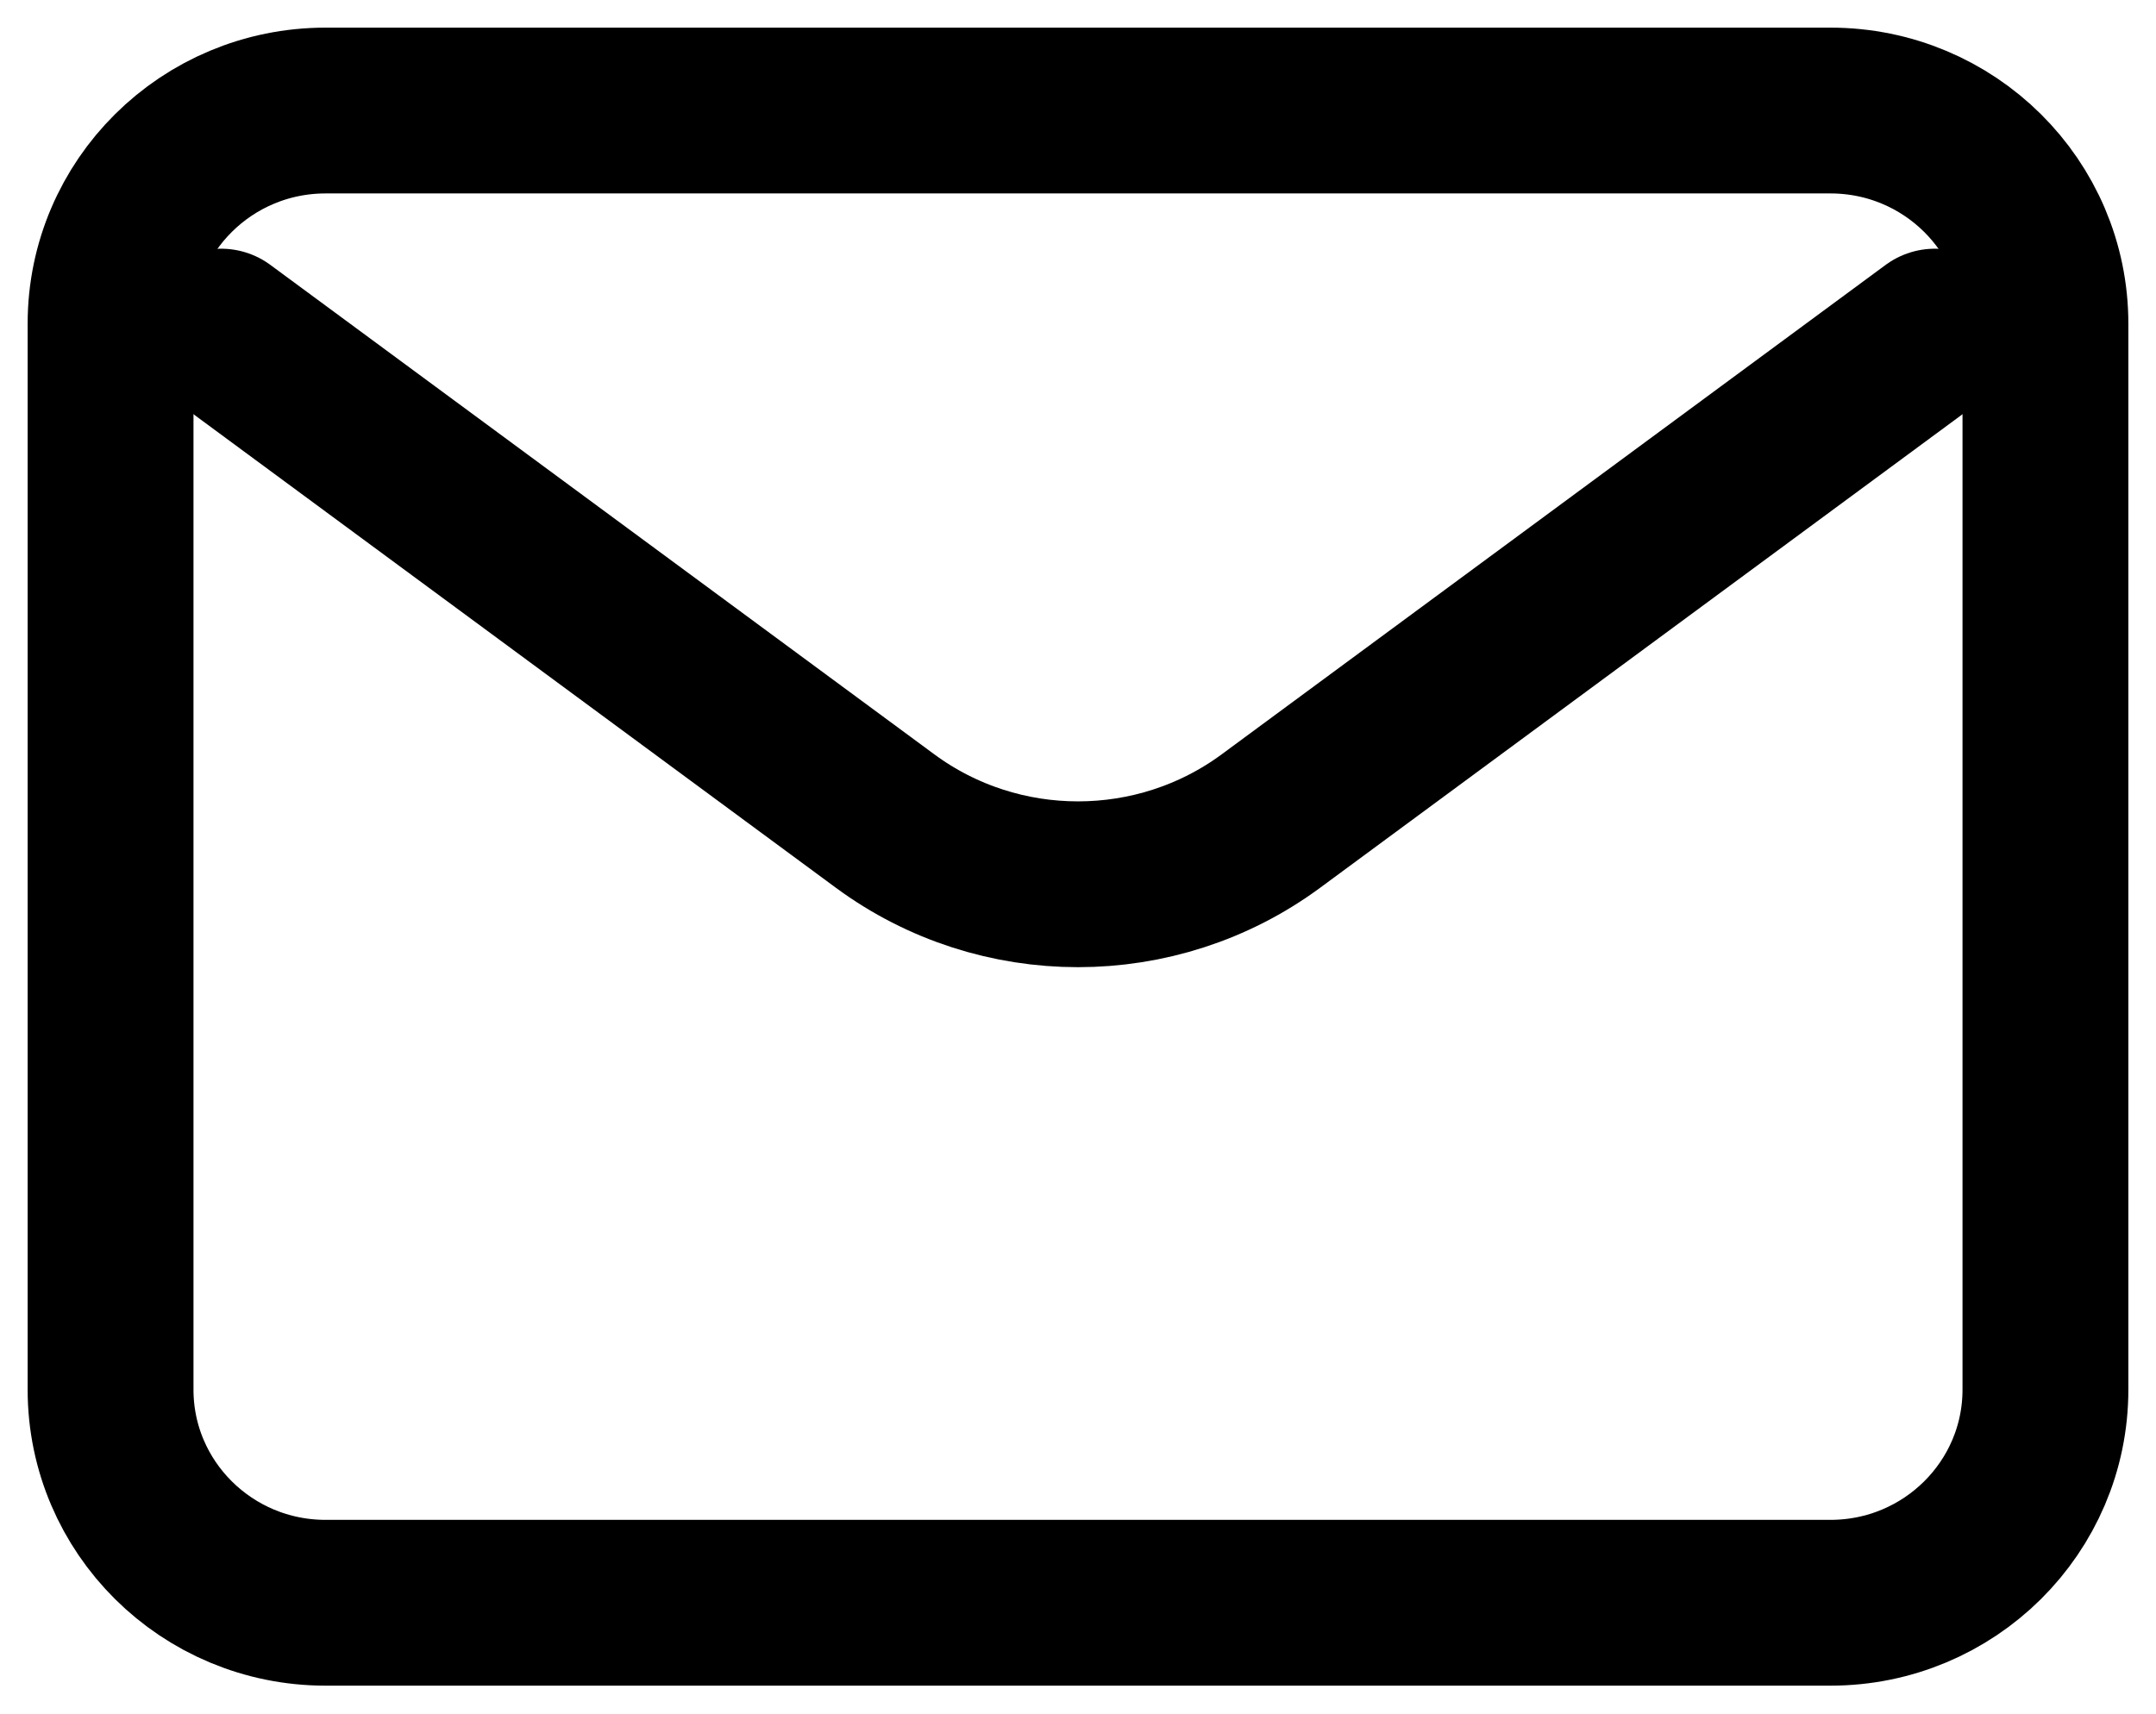
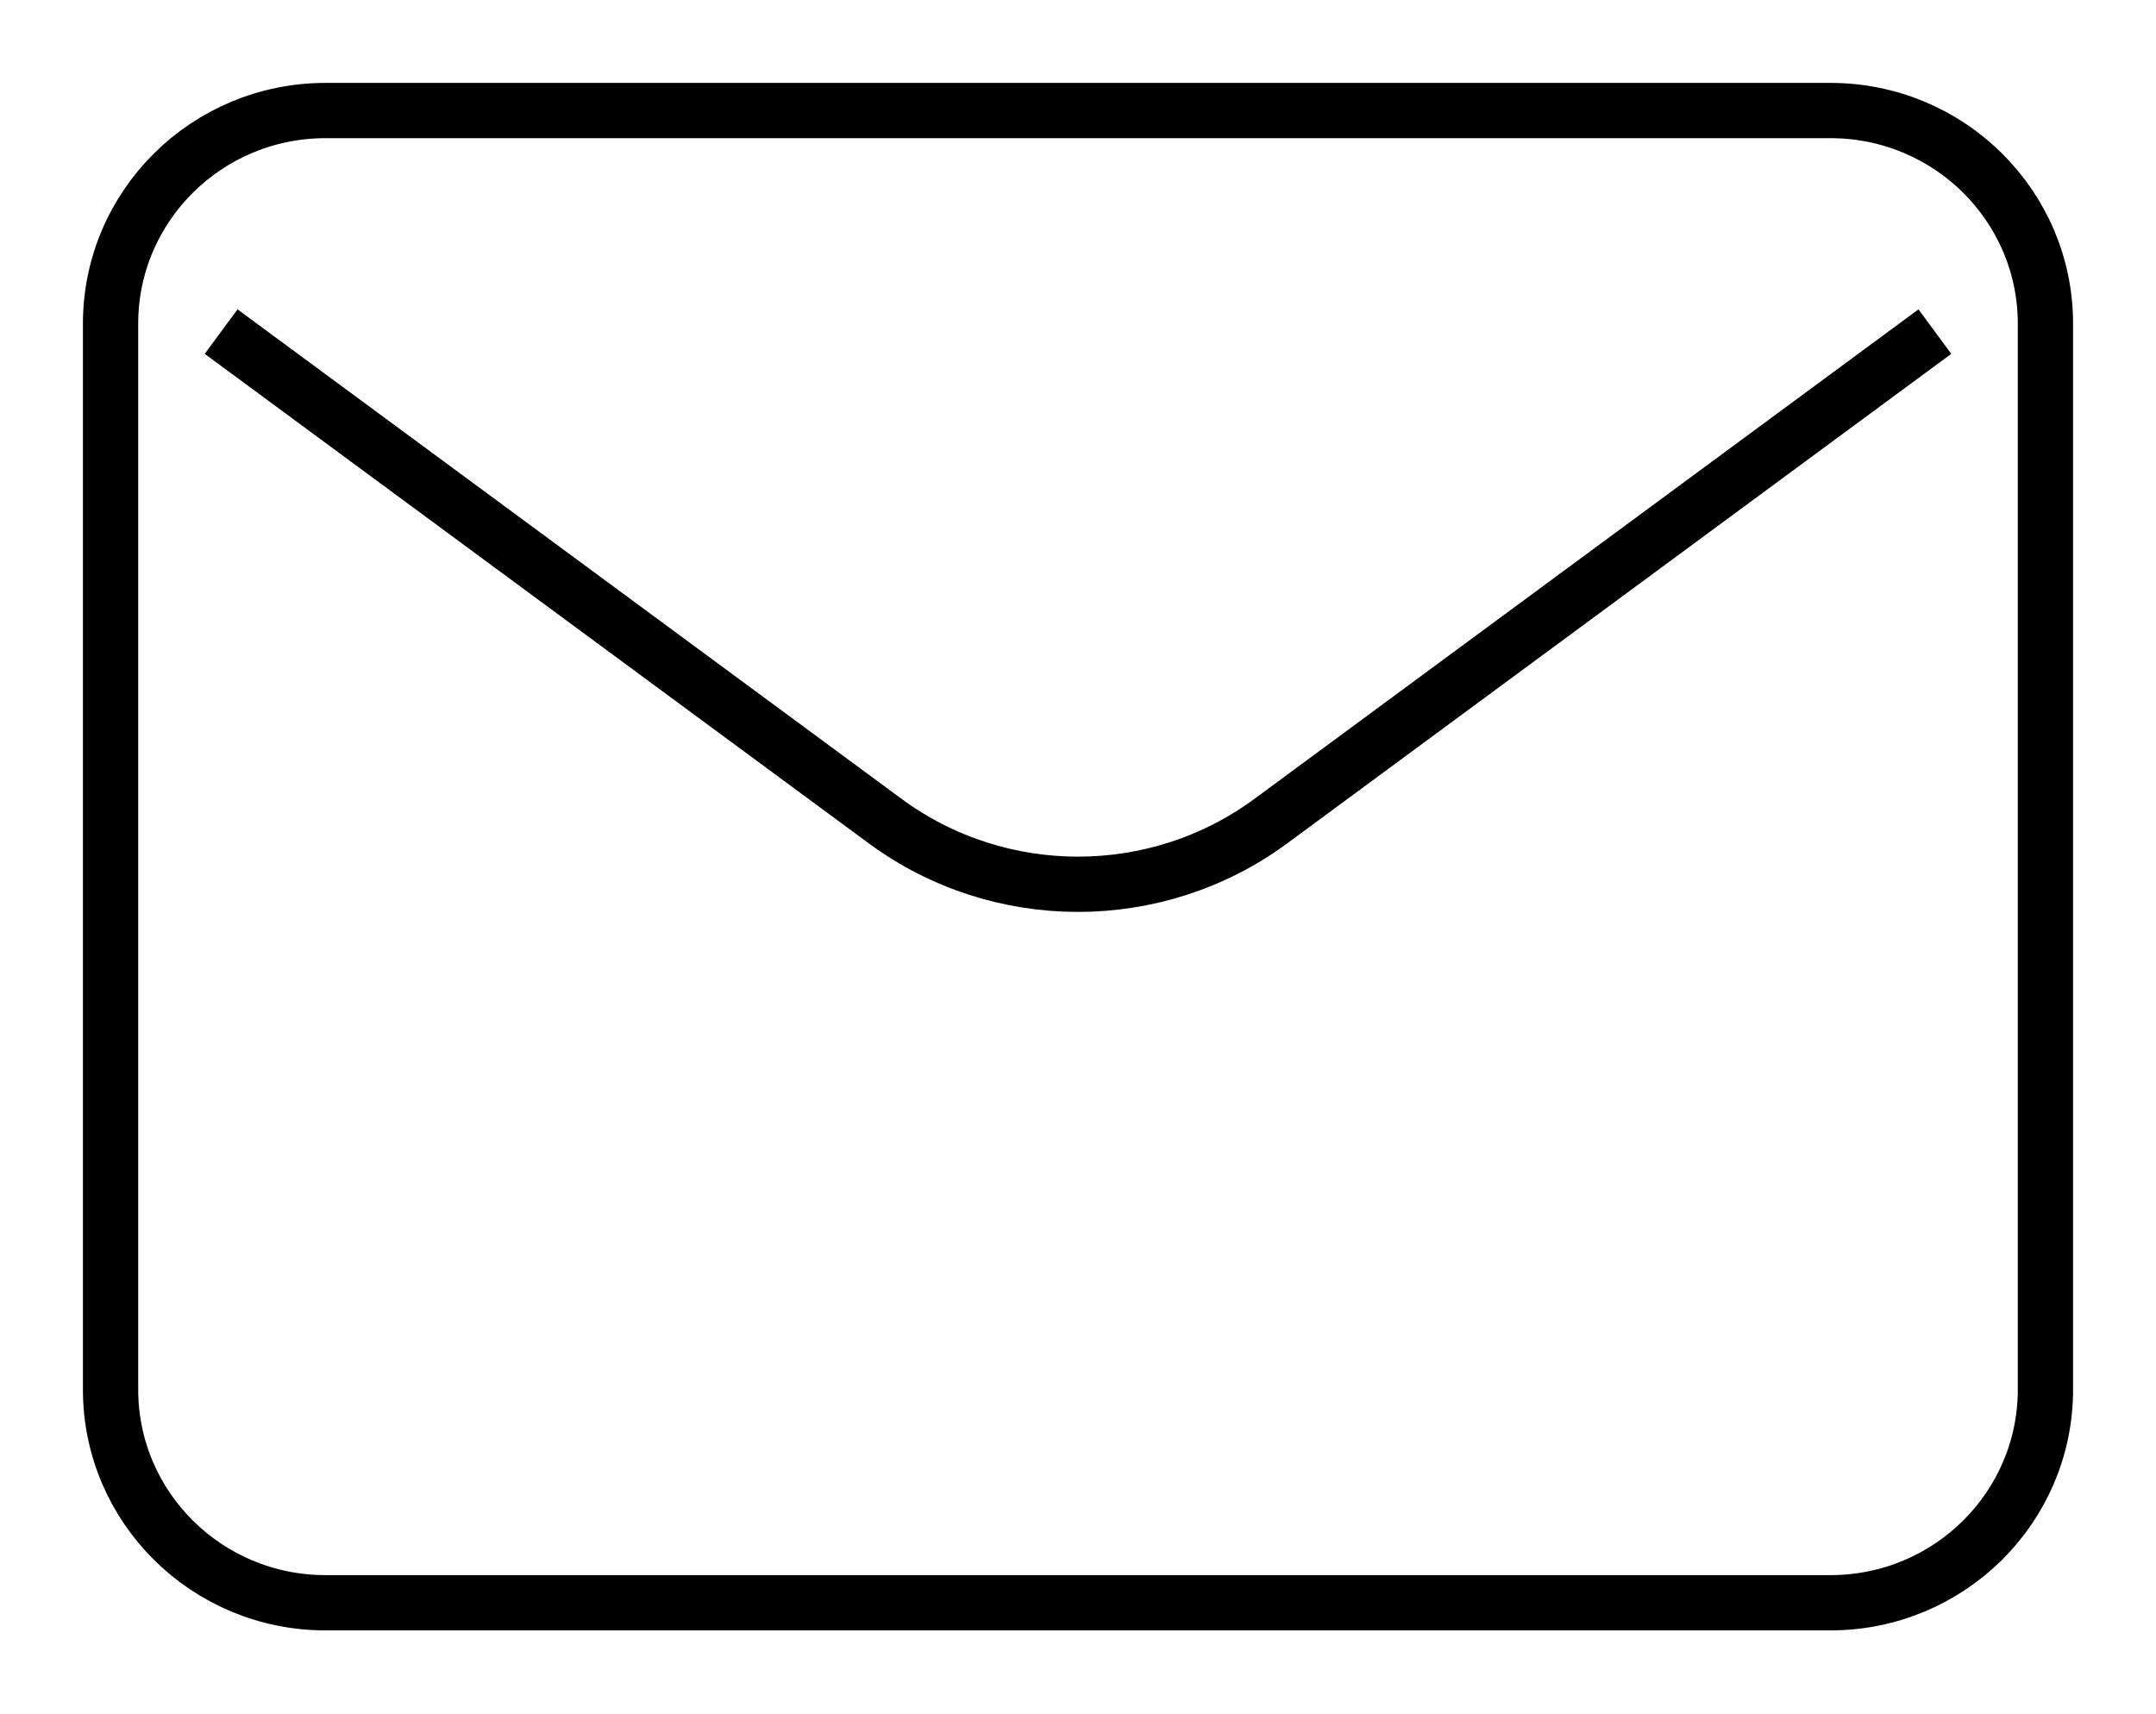
<svg xmlns="http://www.w3.org/2000/svg" width="39" height="31" viewBox="0 0 39 31" fill="none">
-   <path d="M4 6L16.012 14.857C18.079 16.381 20.921 16.381 22.988 14.857L35 6" stroke="black" stroke-width="3" stroke-linecap="round" stroke-linejoin="round" />
-   <path d="M33.111 2H5.889C3.741 2 2 3.727 2 5.857V25.143C2 27.273 3.741 29 5.889 29H33.111C35.259 29 37 27.273 37 25.143V5.857C37 3.727 35.259 2 33.111 2Z" stroke="black" stroke-width="3" stroke-linecap="round" />
+   <path d="M4 6L16.012 14.857C18.079 16.381 20.921 16.381 22.988 14.857L35 6" stroke="black" strokeWidth="3" strokeLinecap="round" strokeLinejoin="round" />
+   <path d="M33.111 2H5.889C3.741 2 2 3.727 2 5.857V25.143C2 27.273 3.741 29 5.889 29H33.111C35.259 29 37 27.273 37 25.143V5.857C37 3.727 35.259 2 33.111 2Z" stroke="black" strokeWidth="3" strokeLinecap="round" />
</svg>
